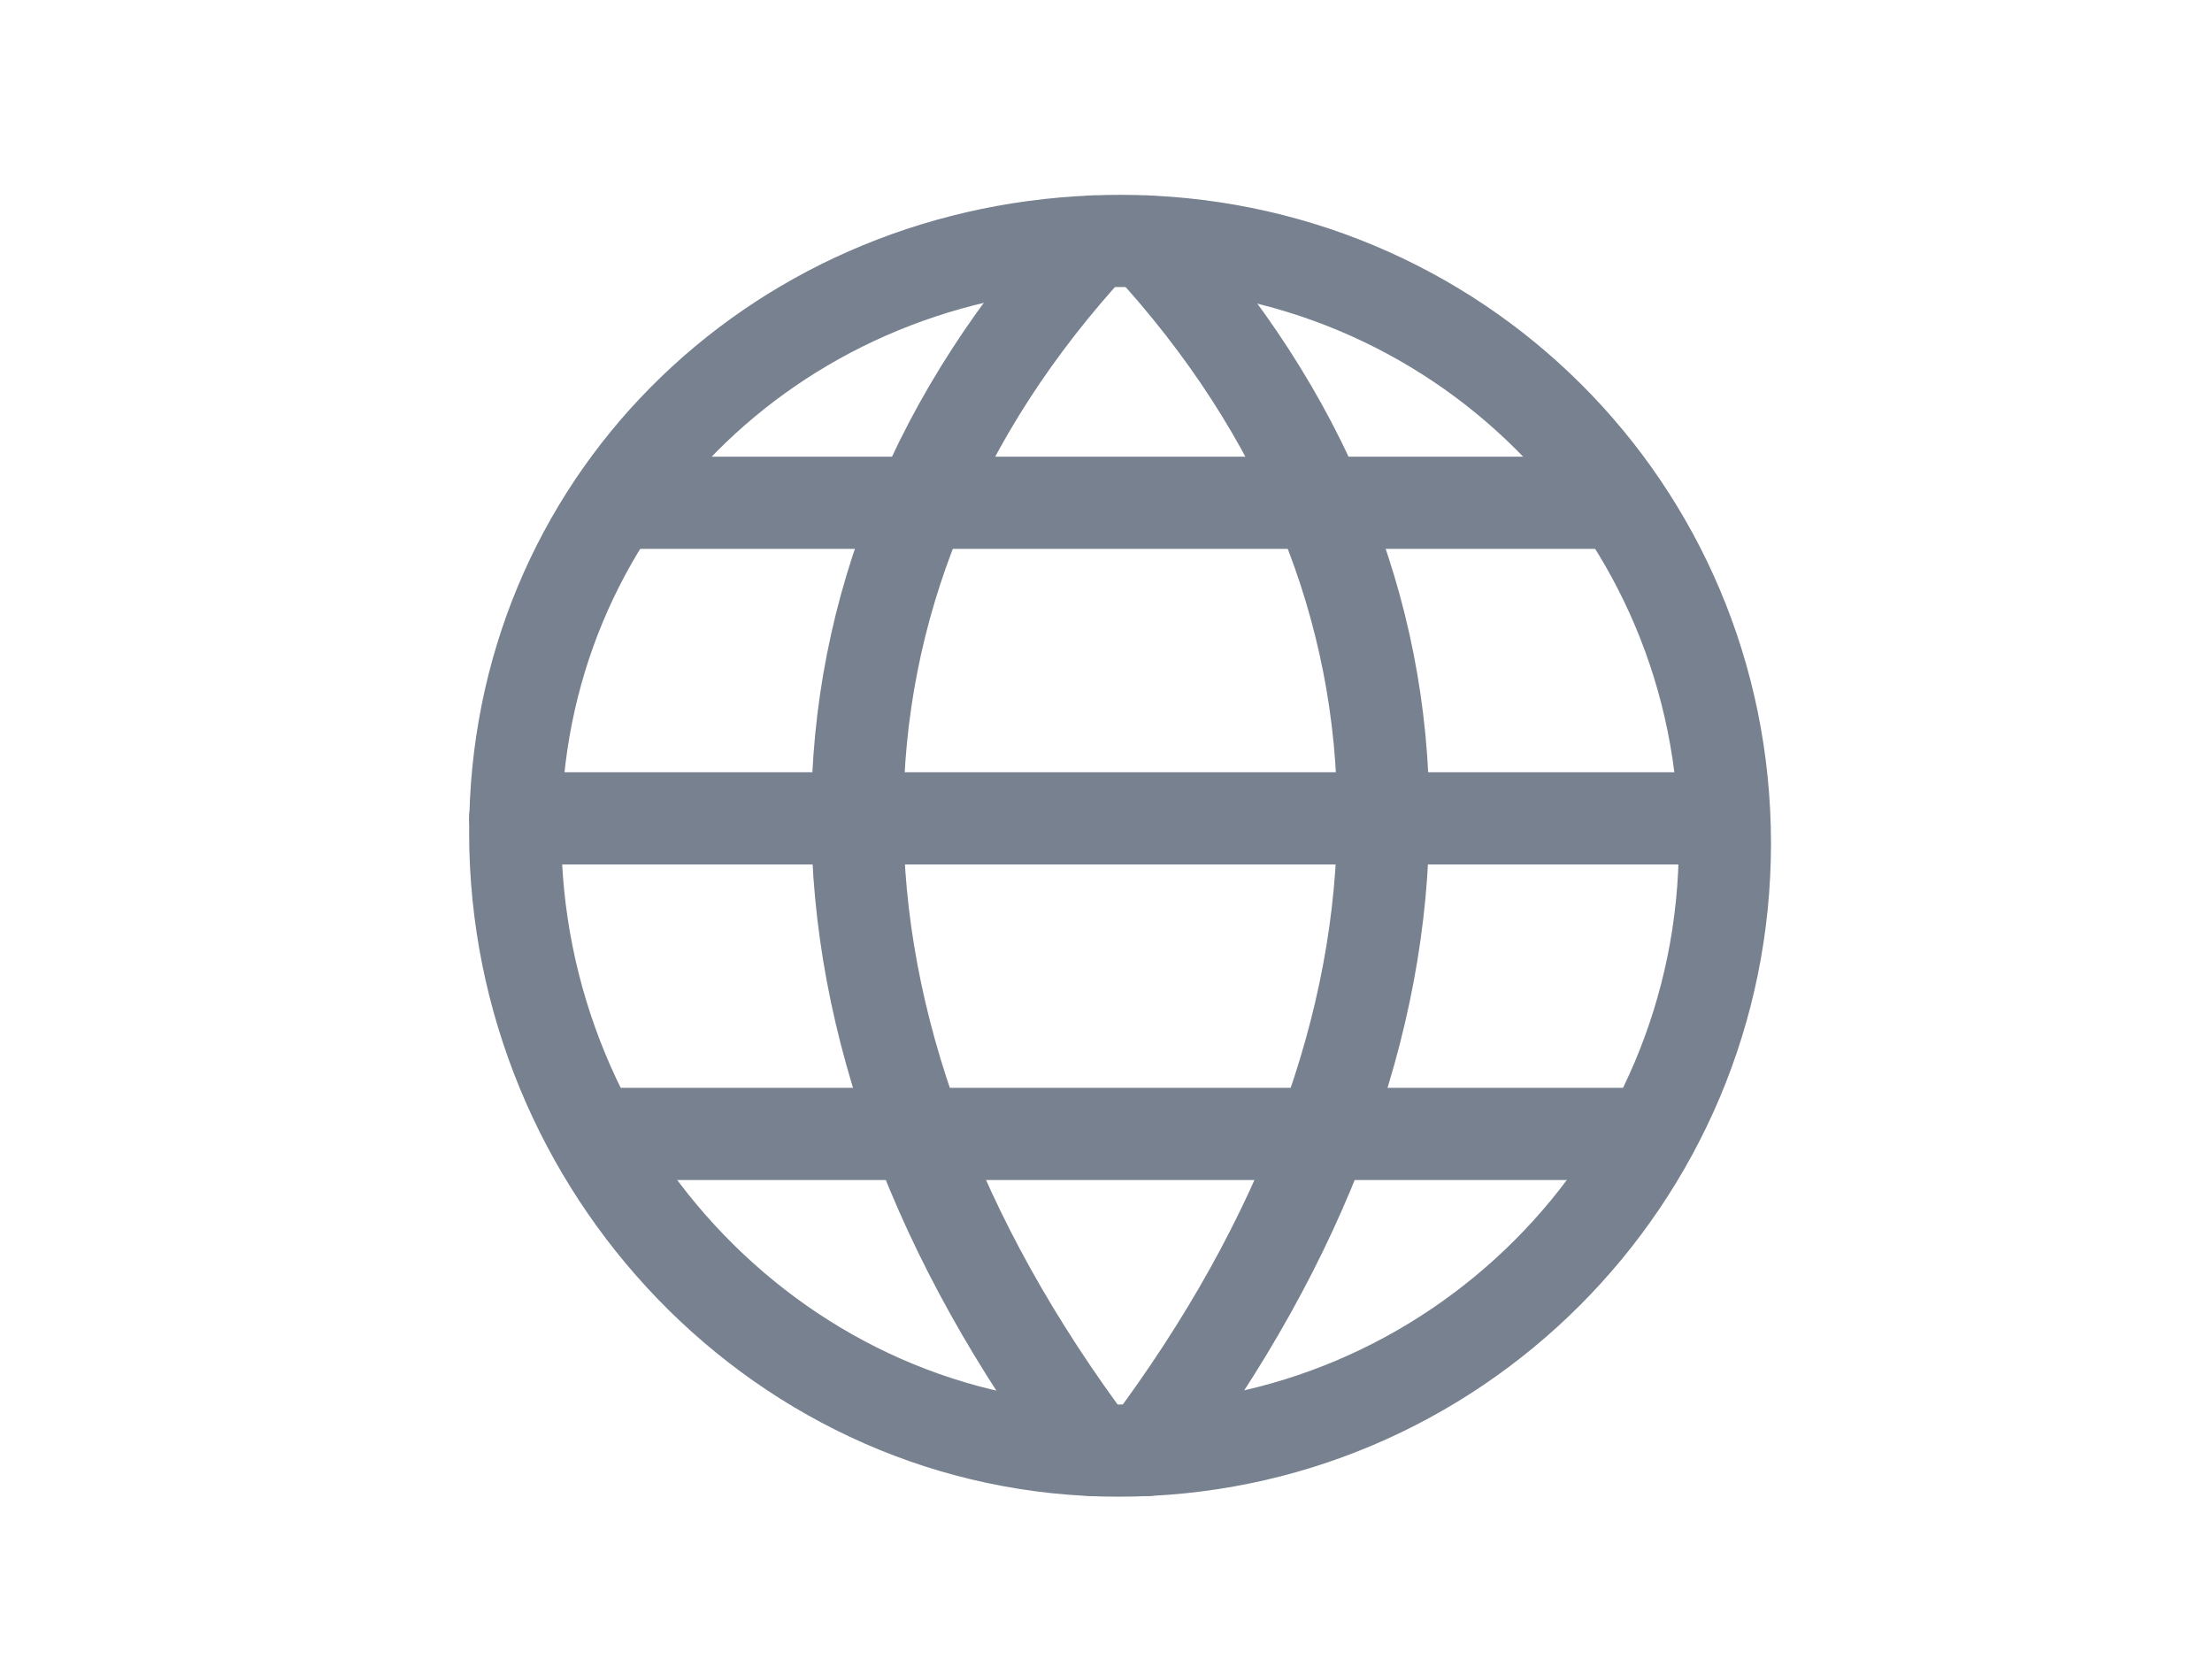
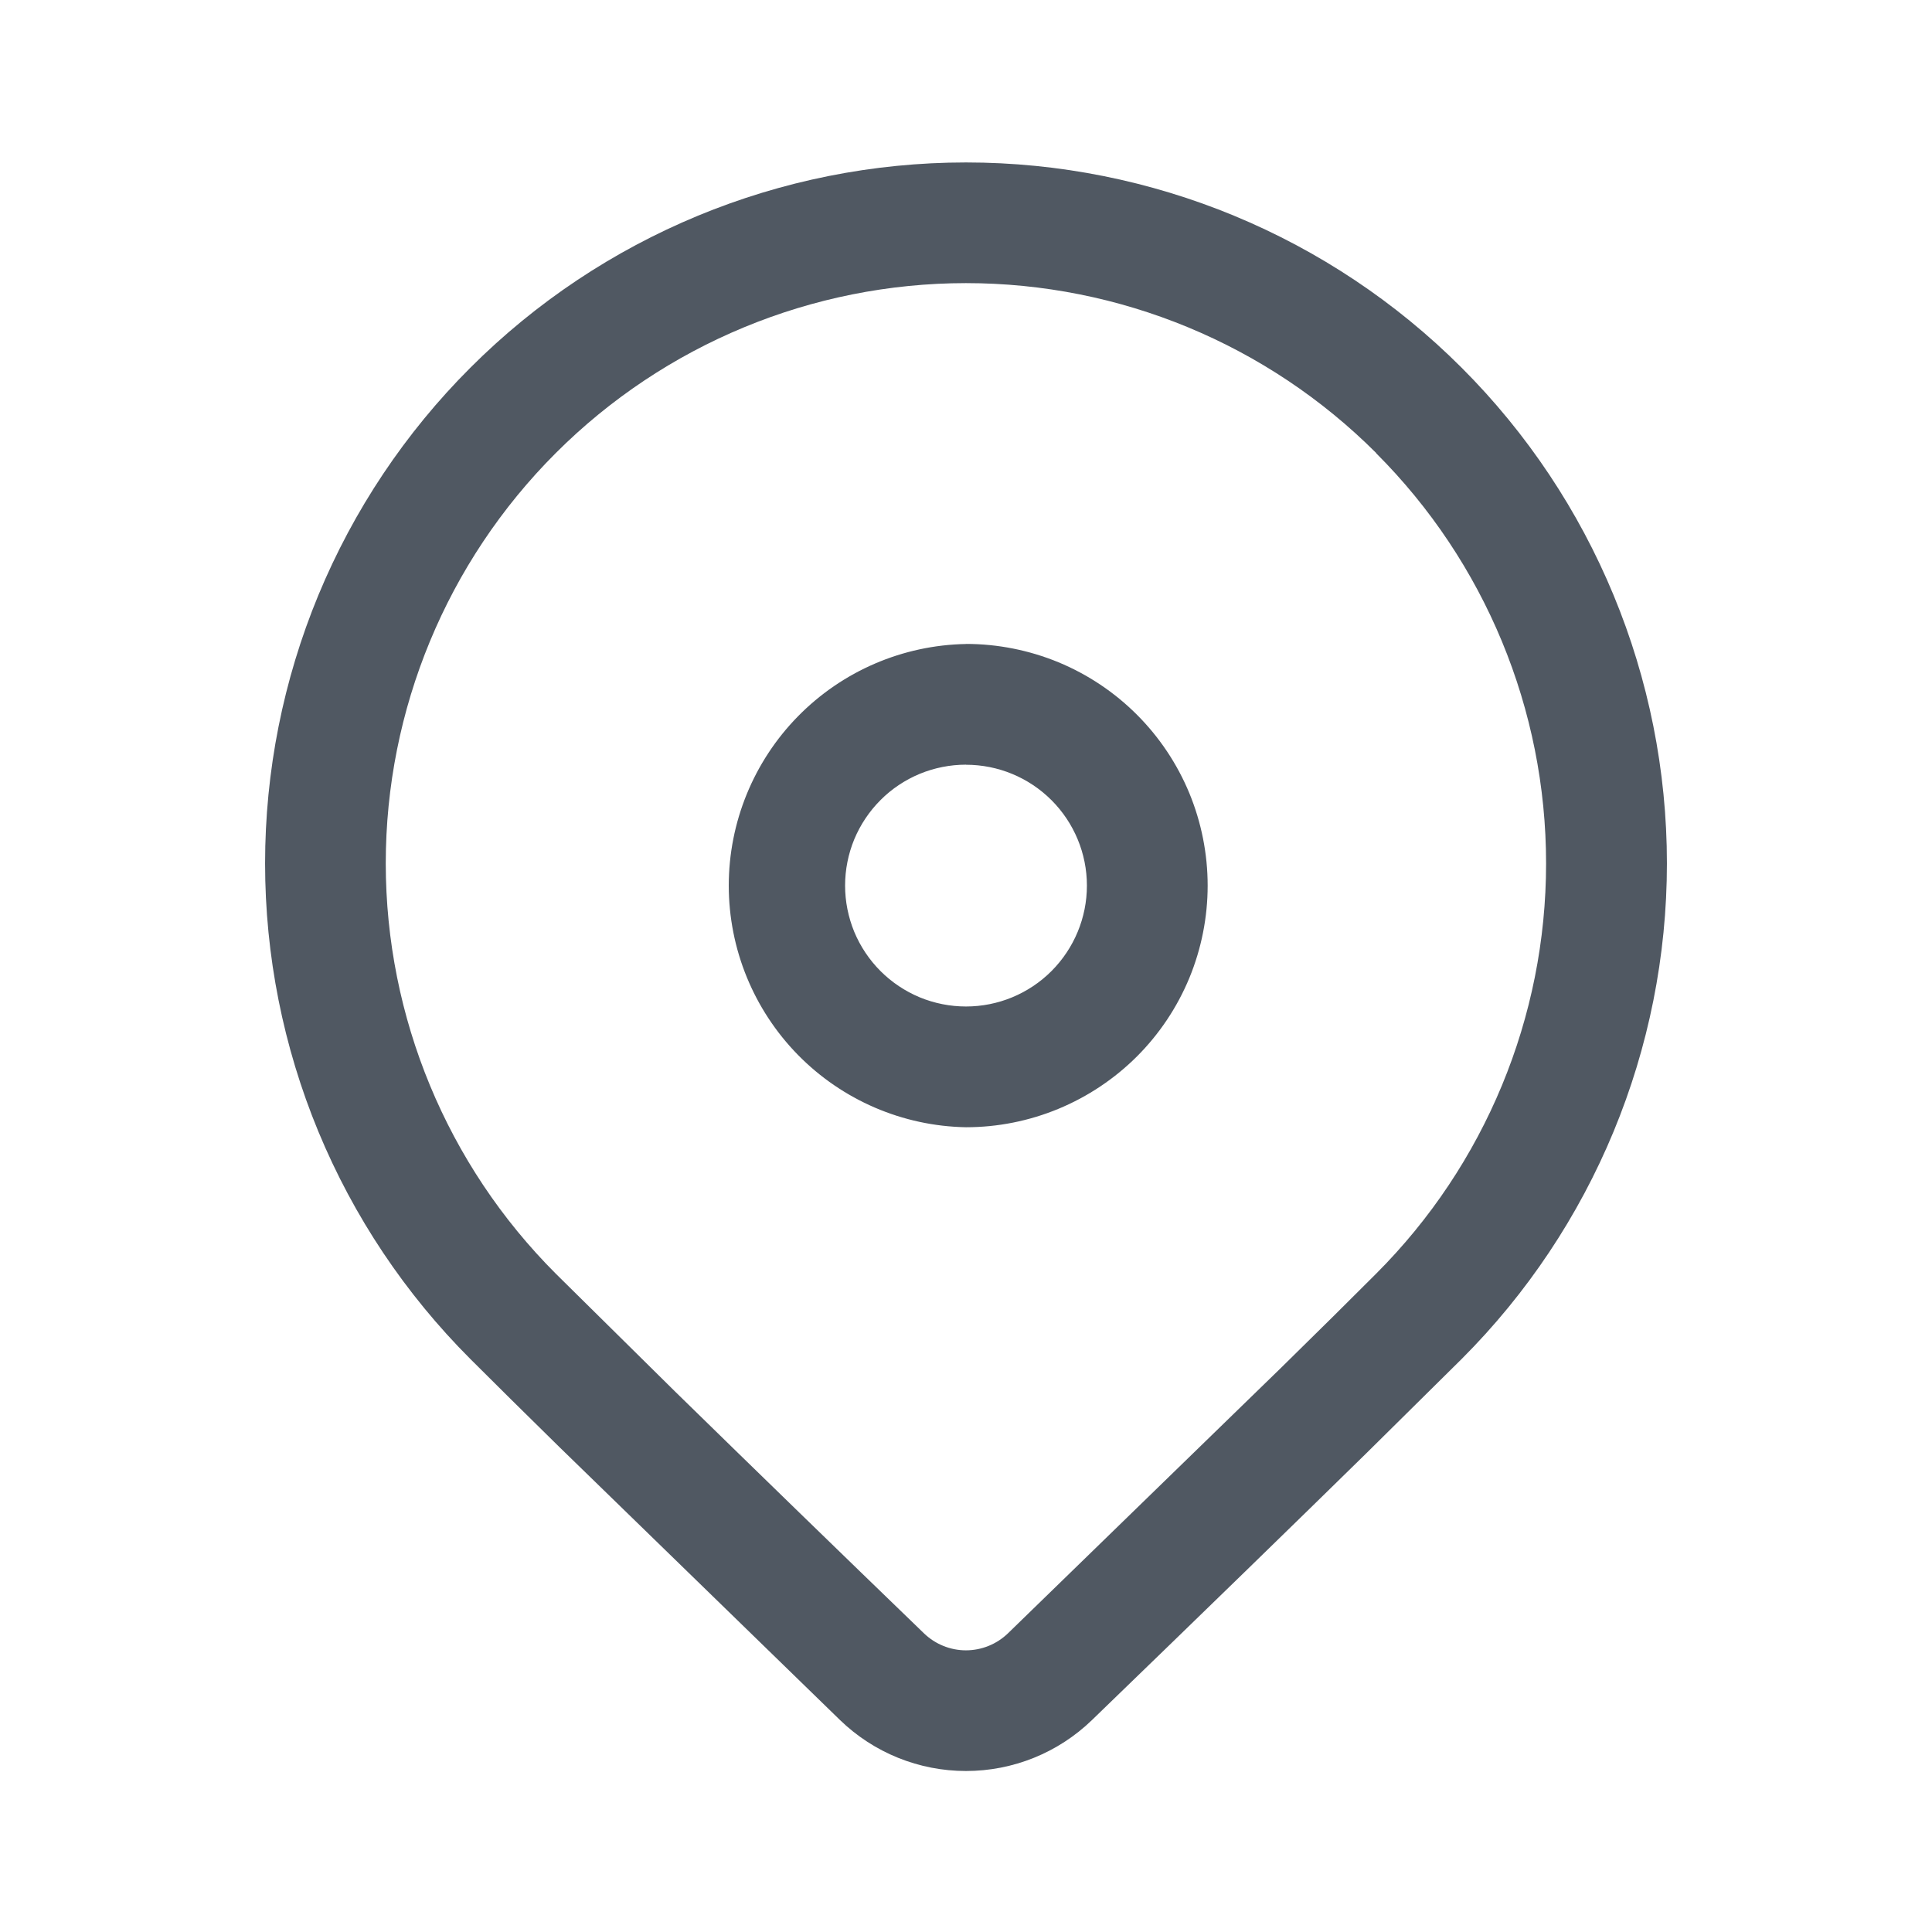
- <svg xmlns="http://www.w3.org/2000/svg" id="data-types/TypeGeo" viewBox="0 0 24 18" version="1.1">
-   <defs />
-   <g id="Icons" stroke="none" stroke-width="1" fill="none" fill-rule="evenodd">
-     <g id="Icon/Type-Geo">
-       <g>
-         <g id="icon-box-24-copy-10">
-           <rect id="icon-box-16" x="0" y="0" width="24" height="18" />
-         </g>
-         <g id="Group" transform="translate(5, 2)" stroke="#77818F" stroke-linecap="round" stroke-linejoin="round">
-           <path d="M13.715,7.152 C13.715,10.79 10.769,13.739 7.134,13.739 C3.5,13.739 0.59,10.671 0.59,7.033 C0.59,3.491 3.369,0.761 6.87,0.62 C6.965,0.616 7.059,0.614 7.155,0.614 C10.79,0.614 13.715,3.514 13.715,7.152 L13.715,7.152 Z" id="Stroke-8592" />
-           <path d="M6.87,0.62 C3.446,4.329 3.446,9.168 6.87,13.734" id="Stroke-8593" />
-           <path d="M7.44,0.62 C10.864,4.329 10.864,9.167 7.44,13.732" id="Stroke-8594" />
-           <path d="M1.446,10.303 L12.894,10.303" id="Stroke-8595" />
-           <path d="M1.678,3.455 L12.555,3.455" id="Stroke-8596" />
-           <path d="M0.59,6.879 L13.679,6.879" id="Stroke-8597" />
-         </g>
-       </g>
-     </g>
-   </g>
+ <svg xmlns="http://www.w3.org/2000/svg" id="data-types/TypeGeo" viewBox="0 0 24 24" fill="none">
+   <path d="M5.843 4.568C7.476 2.935 9.691 2.018 12 2.018C14.309 2.018 16.524 2.935 18.157 4.568C19.79 6.201 20.707 8.416 20.707 10.725C20.707 13.034 19.79 15.249 18.157 16.882L16.97 18.056C16.095 18.914 14.96 20.018 13.564 21.368C13.144 21.774 12.584 22 12 22C11.416 22 10.856 21.774 10.436 21.368L6.945 17.972C6.506 17.541 6.139 17.178 5.843 16.882C5.034 16.073 4.393 15.114 3.955 14.057C3.518 13.001 3.293 11.868 3.293 10.725C3.293 9.581 3.518 8.449 3.955 7.393C4.393 6.336 5.034 5.376 5.843 4.568ZM17.096 5.628C15.744 4.276 13.911 3.517 11.999 3.517C10.088 3.518 8.255 4.277 6.903 5.629C5.551 6.981 4.792 8.814 4.792 10.726C4.793 12.637 5.552 14.47 6.904 15.822L8.39 17.29C9.416 18.293 10.446 19.293 11.478 20.29C11.618 20.425 11.805 20.501 11.999 20.501C12.194 20.501 12.381 20.425 12.521 20.29L15.915 16.99C16.385 16.529 16.778 16.14 17.095 15.822C18.447 14.47 19.206 12.637 19.206 10.726C19.206 8.815 18.447 6.981 17.095 5.63L17.096 5.628ZM12 7.999C12.394 7.999 12.785 8.077 13.149 8.227C13.513 8.378 13.844 8.599 14.123 8.878C14.402 9.157 14.623 9.488 14.774 9.852C14.924 10.216 15.002 10.607 15.002 11.001C15.002 11.395 14.924 11.786 14.774 12.15C14.623 12.514 14.402 12.845 14.123 13.124C13.844 13.402 13.513 13.623 13.149 13.774C12.785 13.925 12.394 14.003 12 14.003C11.213 13.989 10.464 13.666 9.913 13.105C9.362 12.543 9.053 11.788 9.053 11.001C9.053 10.215 9.362 9.459 9.913 8.898C10.464 8.337 11.213 8.014 12 8V7.999ZM12 9.499C11.803 9.499 11.607 9.538 11.425 9.613C11.243 9.689 11.077 9.799 10.938 9.939C10.799 10.078 10.688 10.244 10.612 10.426C10.537 10.608 10.498 10.804 10.498 11.001C10.498 11.198 10.537 11.393 10.612 11.576C10.688 11.758 10.799 11.924 10.938 12.063C11.077 12.202 11.243 12.313 11.425 12.389C11.607 12.464 11.803 12.503 12 12.503C12.398 12.503 12.78 12.345 13.062 12.063C13.343 11.781 13.502 11.4 13.502 11.001C13.502 10.603 13.343 10.221 13.062 9.94C12.78 9.658 12.398 9.5 12 9.5V9.499Z" fill="#505862" />
</svg>
